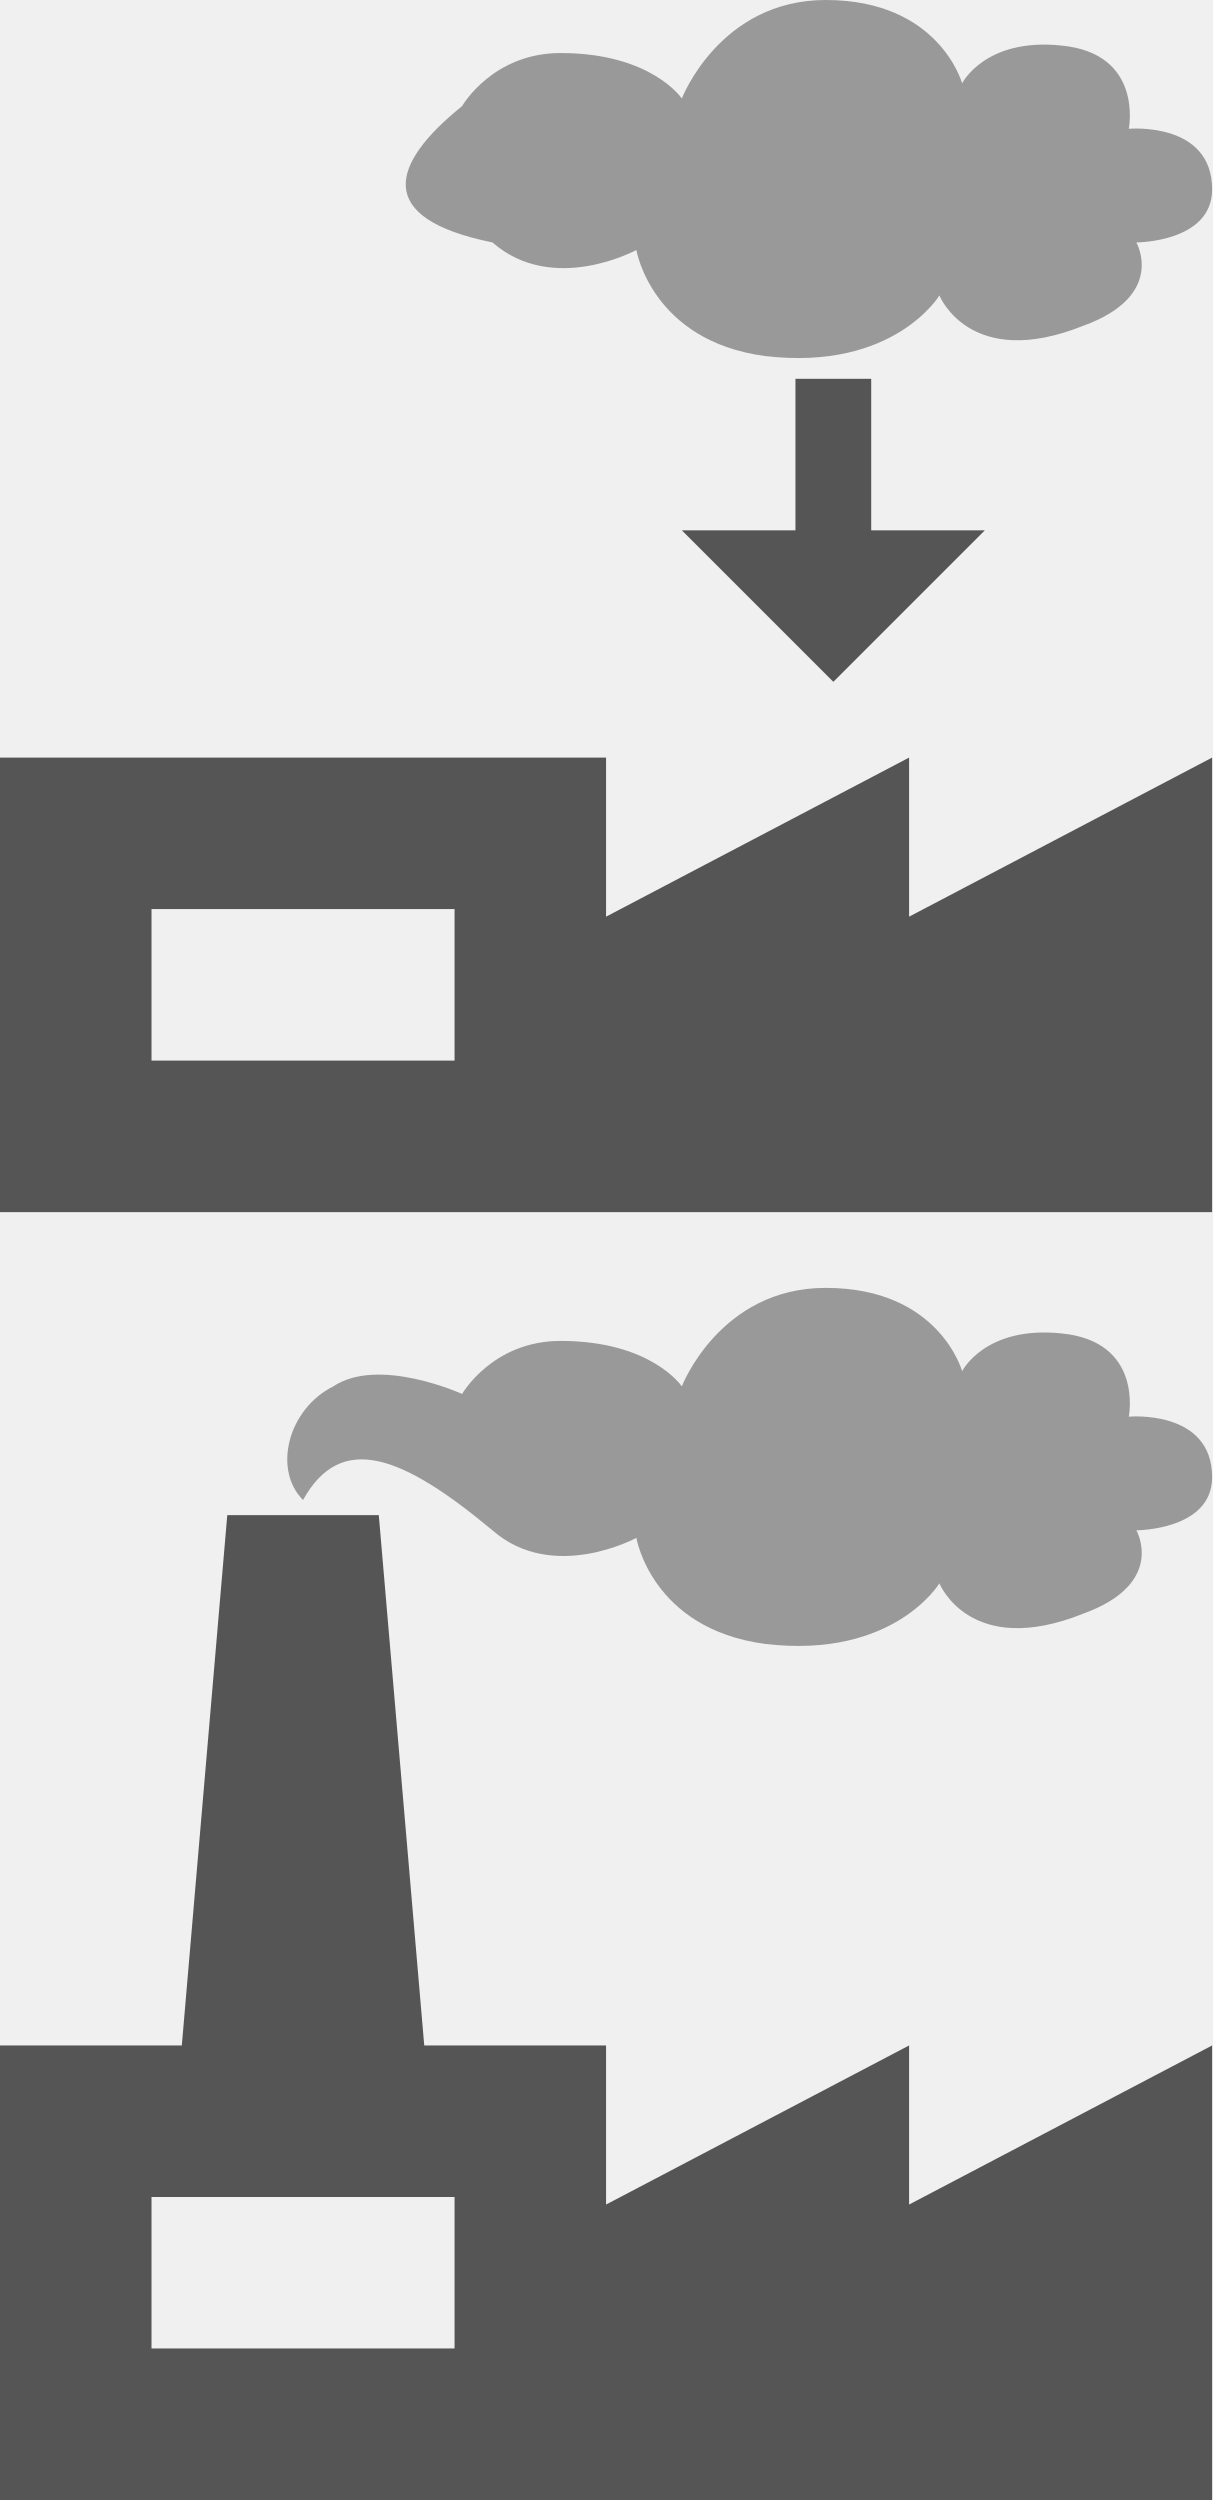
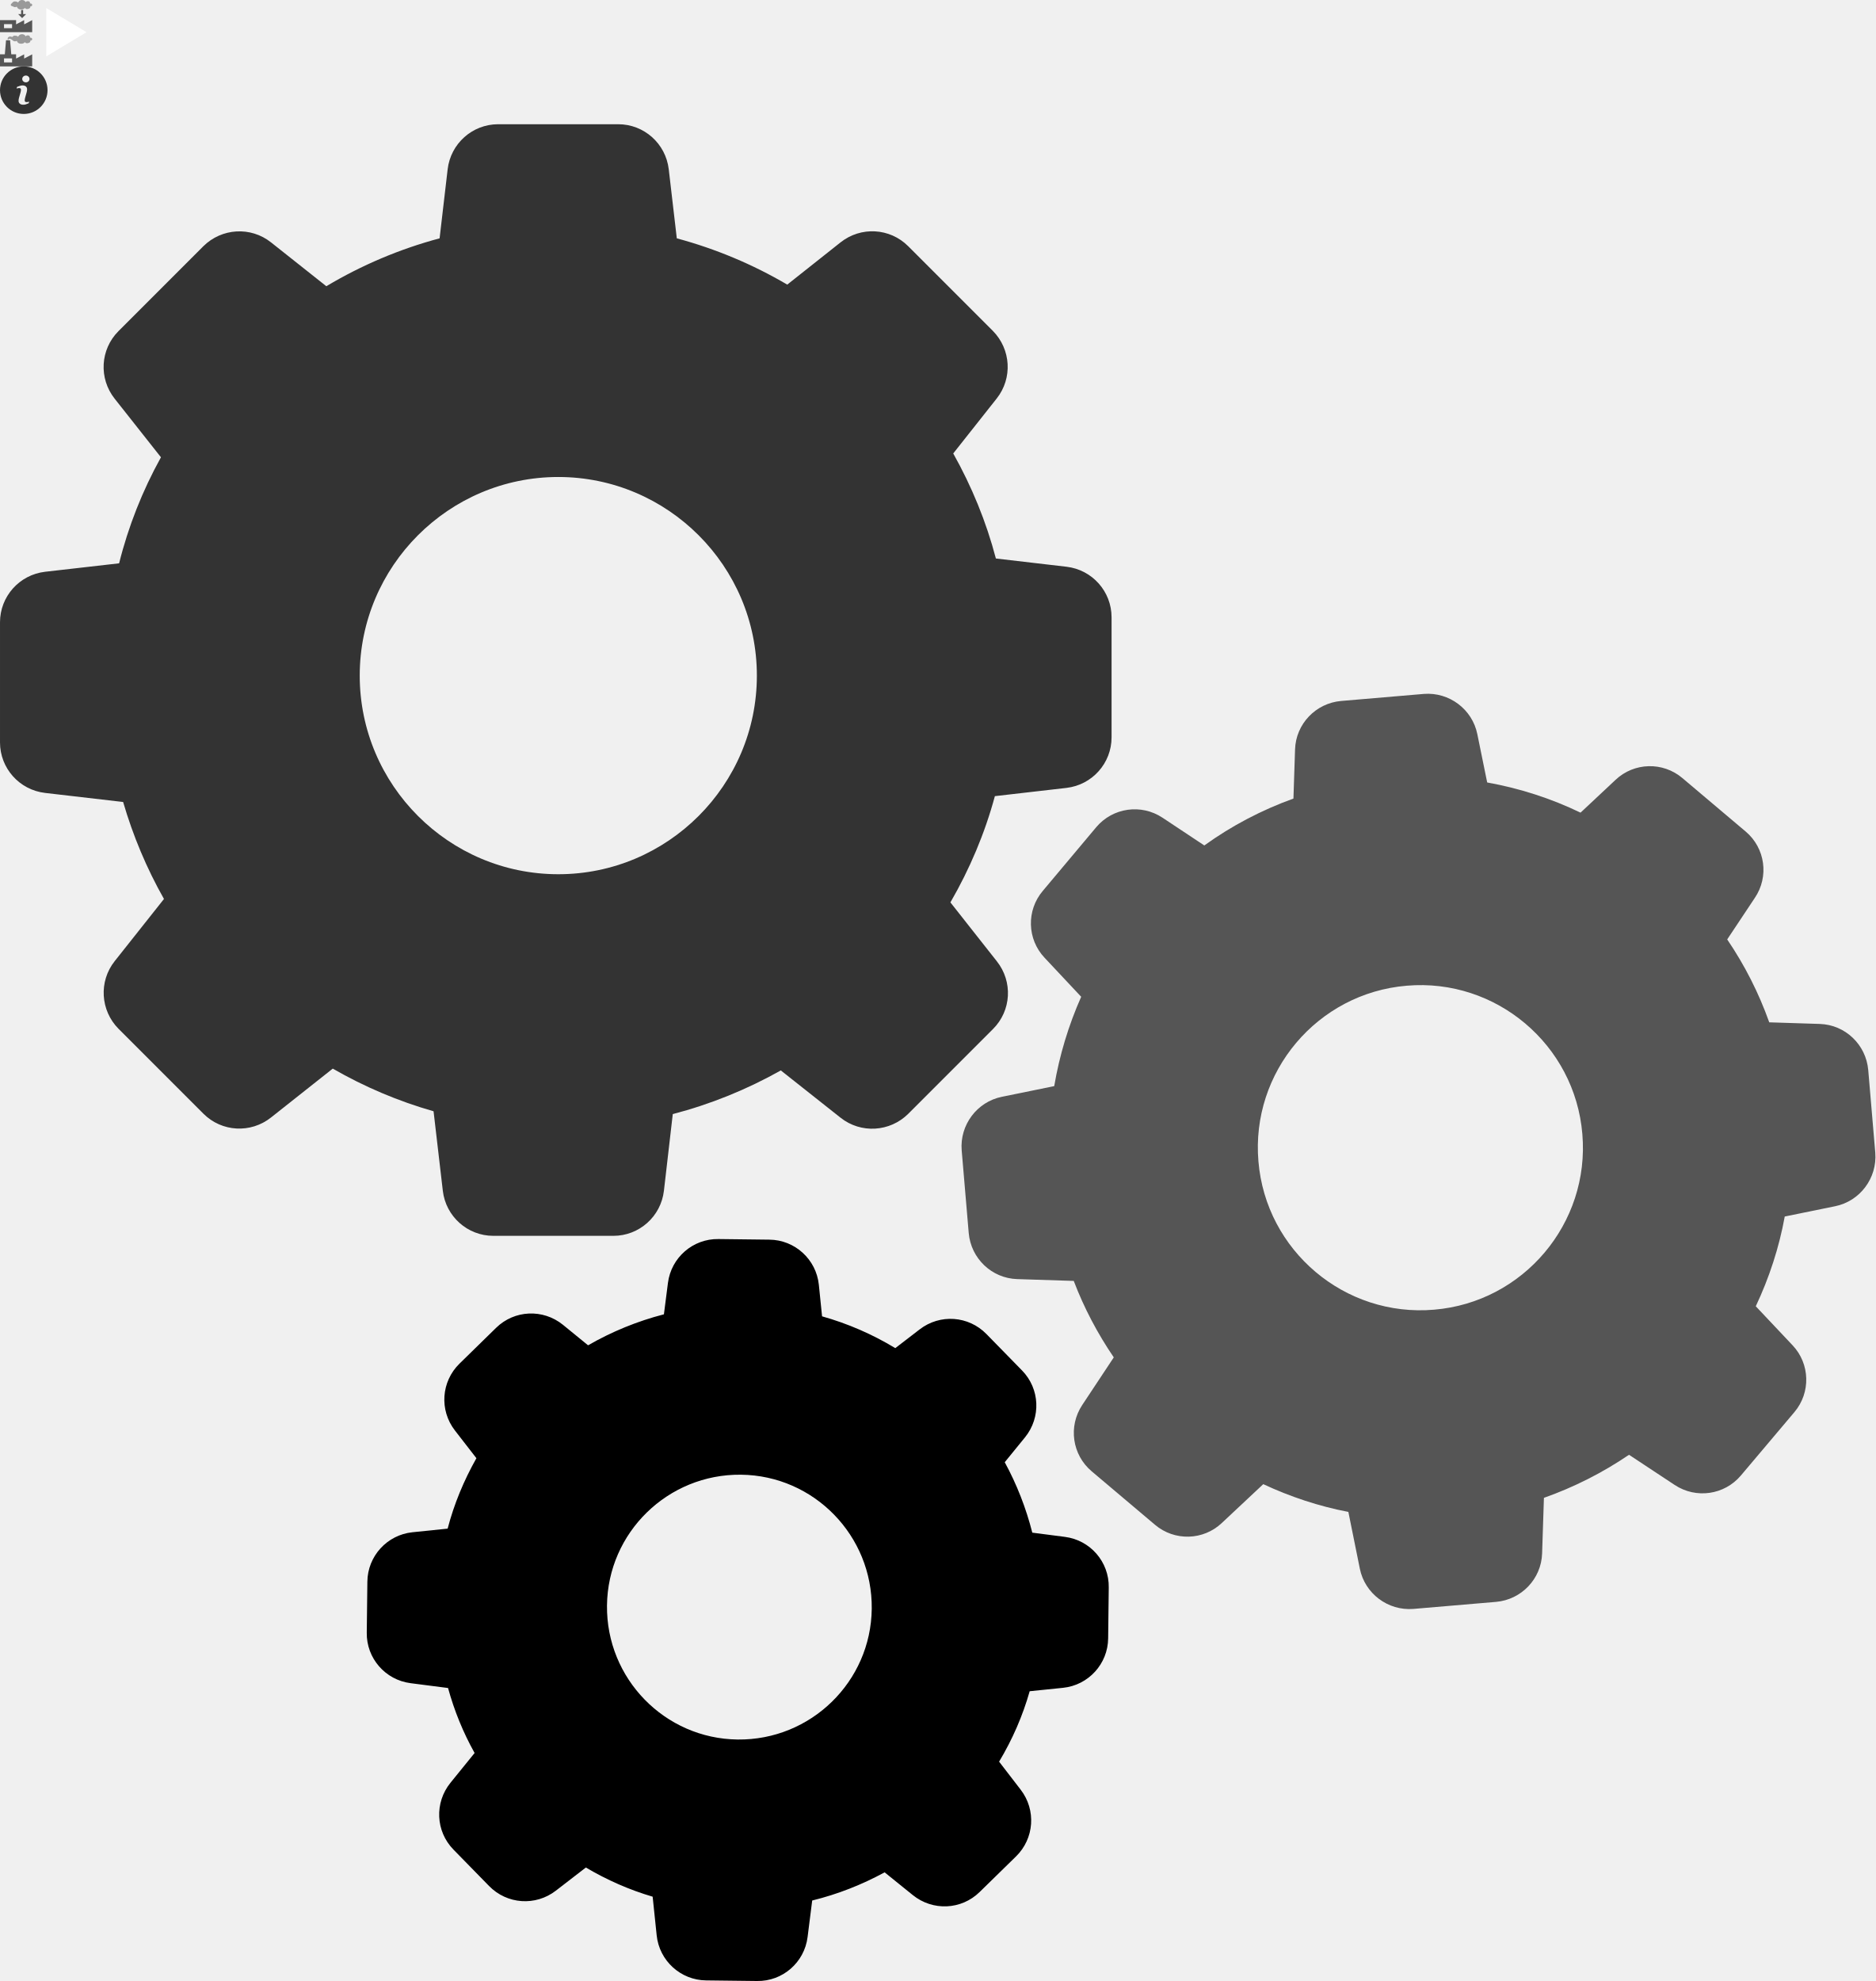
<svg xmlns="http://www.w3.org/2000/svg" xmlns:xlink="http://www.w3.org/1999/xlink">
  <defs />
  <symbol id="icon-folder-plus" viewbox="0 0 32 32">
    <path d="M18 8l-4-4h-14v26h32v-22h-14zM22 22h-4v4h-4v-4h-4v-4h4v-4h4v4h4v4z" />
  </symbol>
  <symbol id="icon-folder-minus" viewbox="0 0 32 32">
    <path d="M18 8l-4-4h-14v26h32v-22h-14zM22 22h-12v-4h12v4z" />
  </symbol>
  <symbol id="icon-play3" viewbox="0 0 32 32">
-     <path d="M6 4l20 12-20 12z" />
+     <path fill="#fff" d="M6 4l20 12-20 12z" />
+   </symbol>
+   <symbol id="icon-settings" viewBox="0 0 932.179 932.179">
+     <path fill="#333" d="M61.2,341.538c4.9,16.8,11.7,33,20.3,48.2l-24.5,30.9c-8,10.1-7.1,24.5,1.9,33.6l42.2,42.2c9.1,9.1,23.5,9.899,33.6,1.899       l30.7-24.3c15.8,9.101,32.6,16.2,50.1,21.2l4.6,39.5c1.5,12.8,12.3,22.4,25.1,22.4h59.7c12.8,0,23.6-9.601,25.1-22.4l4.4-38.1       c18.8-4.9,36.8-12.2,53.7-21.7l29.7,23.5c10.1,8,24.5,7.1,33.6-1.9l42.2-42.2c9.1-9.1,9.9-23.5,1.9-33.6l-23.1-29.3       c9.6-16.601,17.1-34.3,22.1-52.8l35.6-4.1c12.801-1.5,22.4-12.3,22.4-25.1v-59.7c0-12.8-9.6-23.6-22.4-25.1l-35.1-4.1       c-4.801-18.3-12-35.8-21.199-52.2l21.6-27.3c8-10.1,7.1-24.5-1.9-33.6l-42.1-42.1c-9.1-9.1-23.5-9.9-33.6-1.9l-26.5,21       c-17.2-10.1-35.601-17.8-54.9-23l-4-34.3c-1.5-12.8-12.3-22.4-25.1-22.4h-59.7c-12.8,0-23.6,9.6-25.1,22.4l-4,34.3       c-19.8,5.3-38.7,13.3-56.3,23.8l-27.5-21.8c-10.1-8-24.5-7.1-33.6,1.9l-42.2,42.2c-9.1,9.1-9.9,23.5-1.9,33.6l23,29.1       c-9.2,16.6-16.2,34.3-20.8,52.7l-36.8,4.2c-12.8,1.5-22.4,12.3-22.4,25.1v59.7c0,12.8,9.6,23.6,22.4,25.1L61.2,341.538z        M277.5,180.038c54.4,0,98.7,44.3,98.7,98.7s-44.3,98.7-98.7,98.7c-54.399,0-98.7-44.3-98.7-98.7S223.1,180.038,277.5,180.038z" />
+     <path fill="#555" d="M867.699,356.238l-31.5-26.6c-9.699-8.2-24-7.8-33.199,0.9l-17.4,16.3c-14.699-7.1-30.299-12.1-46.4-15l-4.898-24       c-2.5-12.4-14-21-26.602-20l-41.1,3.5c-12.6,1.1-22.5,11.4-22.9,24.1l-0.799,24.4c-15.801,5.7-30.701,13.5-44.301,23.3       l-20.799-13.8c-10.602-7-24.701-5-32.9,4.7l-26.6,31.7c-8.201,9.7-7.801,24,0.898,33.2l18.201,19.399       c-6.301,14.2-10.801,29.101-13.4,44.4l-26,5.3c-12.4,2.5-21,14-20,26.601l3.5,41.1c1.1,12.6,11.4,22.5,24.1,22.9l28.1,0.899       c5.102,13.4,11.801,26.101,19.9,38l-15.699,23.7c-7,10.6-5,24.7,4.699,32.9l31.5,26.6c9.701,8.2,24,7.8,33.201-0.9l20.6-19.3       c13.5,6.3,27.699,11,42.299,13.8l5.701,28.2c2.5,12.4,14,21,26.6,20l41.1-3.5c12.6-1.1,22.5-11.399,22.9-24.1l0.9-27.601       c15-5.3,29.199-12.5,42.299-21.399l22.701,15c10.6,7,24.699,5,32.9-4.7l26.6-31.5c8.199-9.7,7.799-24-0.9-33.2l-18.301-19.399       c6.701-14.2,11.602-29.2,14.4-44.601l25-5.1c12.4-2.5,21-14,20-26.601l-3.5-41.1c-1.1-12.6-11.4-22.5-24.1-22.9l-25.1-0.8       c-5.201-14.6-12.201-28.399-20.9-41.2l13.699-20.6C879.4,378.638,877.4,364.438,867.699,356.238z M712.801,593.837       c-44.4,3.801-83.602-29.3-87.301-73.699c-3.801-44.4,29.301-83.601,73.699-87.301c44.4-3.8,83.602,29.301,87.301,73.7       C790.301,550.938,757.199,590.138,712.801,593.837z" />
+     <path d="M205,704.438c-12.6,1.3-22.3,11.899-22.4,24.6l-0.3,25.3c-0.2,12.7,9.2,23.5,21.8,25.101l18.6,2.399       c3.1,11.301,7.5,22.101,13.2,32.301l-12,14.8c-8,9.899-7.4,24.1,1.5,33.2l17.7,18.1c8.9,9.1,23.1,10.1,33.2,2.3l14.899-11.5       c10.5,6.2,21.601,11.101,33.2,14.5l2,19.2c1.3,12.6,11.9,22.3,24.6,22.4l25.301,0.3c12.699,0.2,23.5-9.2,25.1-21.8l2.3-18.2       c12.601-3.101,24.601-7.8,36-14l14,11.3c9.9,8,24.101,7.4,33.201-1.5l18.1-17.7c9.1-8.899,10.1-23.1,2.301-33.2L496.6,818.438       c6.6-11,11.701-22.7,15.201-35l16.6-1.7c12.6-1.3,22.299-11.9,22.4-24.6l0.299-25.301c0.201-12.699-9.199-23.5-21.799-25.1       l-16.201-2.1c-3.1-12.2-7.699-24-13.699-35l10.1-12.4c8-9.9,7.4-24.1-1.5-33.2l-17.699-18.1c-8.9-9.101-23.102-10.101-33.201-2.3       l-12.101,9.3c-11.399-6.9-23.6-12.2-36.399-15.8l-1.601-15.7c-1.3-12.601-11.899-22.3-24.6-22.4l-25.3-0.3       c-12.7-0.2-23.5,9.2-25.101,21.8l-2,15.601c-13.199,3.399-25.899,8.6-37.699,15.399l-12.5-10.2c-9.9-8-24.101-7.399-33.201,1.5       l-18.2,17.801c-9.1,8.899-10.1,23.1-2.3,33.199l10.7,13.801c-6.2,11-11.1,22.699-14.3,35L205,704.438z M368.3,675.837       c36.3,0.4,65.399,30.301,65,66.601c-0.4,36.3-30.301,65.399-66.601,65c-36.3-0.4-65.399-30.3-65-66.601       C302.1,704.538,332,675.438,368.3,675.837z" />
+   </symbol>
+   <symbol id="icon-info" viewbox="0 0 23.625 23.625">
+     <path fill="#333" d="M11.812,0C5.289,0,0,5.289,0,11.812s5.289,11.813,11.812,11.813s11.813-5.29,11.813-11.813     S18.335,0,11.812,0z M14.271,18.307c-0.608,0.24-1.092,0.422-1.455,0.548c-0.362,0.126-0.783,0.189-1.262,0.189     c-0.736,0-1.309-0.18-1.717-0.539s-0.611-0.814-0.611-1.367c0-0.215,0.015-0.435,0.045-0.659c0.031-0.224,0.08-0.476,0.147-0.759     l0.761-2.688c0.067-0.258,0.125-0.503,0.171-0.731c0.046-0.23,0.068-0.441,0.068-0.633c0-0.342-0.071-0.582-0.212-0.717     c-0.143-0.135-0.412-0.201-0.813-0.201c-0.196,0-0.398,0.029-0.605,0.09c-0.205,0.063-0.383,0.12-0.529,0.176l0.201-0.828     c0.498-0.203,0.975-0.377,1.43-0.521c0.455-0.146,0.885-0.218,1.29-0.218c0.731,0,1.295,0.178,1.692,0.53     c0.395,0.353,0.594,0.812,0.594,1.376c0,0.117-0.014,0.323-0.041,0.617c-0.027,0.295-0.078,0.564-0.152,0.811l-0.757,2.68     c-0.062,0.215-0.117,0.461-0.167,0.736c-0.049,0.275-0.073,0.485-0.073,0.626c0,0.356,0.079,0.599,0.239,0.728     c0.158,0.129,0.435,0.194,0.827,0.194c0.185,0,0.392-0.033,0.626-0.097c0.232-0.064,0.4-0.121,0.506-0.17L14.271,18.307z      M14.137,7.429c-0.353,0.328-0.778,0.492-1.275,0.492c-0.496,0-0.924-0.164-1.28-0.492c-0.354-0.328-0.533-0.727-0.533-1.193     c0-0.465,0.18-0.865,0.533-1.196c0.356-0.332,0.784-0.497,1.28-0.497c0.497,0,0.923,0.165,1.275,0.497     c0.353,0.331,0.53,0.731,0.53,1.196C14.667,6.703,14.49,7.101,14.137,7.429z" />
  </symbol>
  <symbol id="icon-emitter" viewBox="0 0 16 16">
    <path fill="#999" d="M4.4 1.3c-0.6 0.3-0.8 1.1-0.4 1.5 0.5-0.9 1.3-0.6 2.5 0.4 0.8 0.7 1.9 0.1 1.9 0.1s0.2 1.2 1.7 1.4c1.7 0.2 2.3-0.8 2.3-0.8s0.4 1 1.9 0.4c1.1-0.4 0.7-1.1 0.7-1.1s1 0 1-0.7c0-0.9-1.1-0.8-1.1-0.8s0.2-1-0.9-1.1c-1-0.1-1.3 0.5-1.3 0.5s-0.3-1.1-1.8-1.1c-1.4 0-1.9 1.3-1.9 1.3s-0.4-0.6-1.6-0.6c-0.9 0-1.3 0.7-1.3 0.7s-1.1-0.5-1.7-0.1z" />
    <path fill="#555" d="M12 12.1v-2.1l-4 2.1v-2.1h-2.4l-0.6-7h-2l-0.6 7h-2.4v6h16v-6l-4 2.1zM6 14h-4v-2h4v2z" />
  </symbol>
  <symbol id="icon-consumer" viewBox="0 0 16 16">
    <path fill="#999" d="m 6.5,3.2 c 0.8,0.7 1.9,0.1 1.9,0.1 0,0 0.2,1.2 1.7,1.4 1.7,0.2 2.3,-0.8 2.3,-0.8 0,0 0.4,1 1.9,0.4 1.1,-0.4 0.7,-1.1 0.7,-1.1 0,0 1,0 1,-0.7 0,-0.9 -1.1,-0.8 -1.1,-0.8 0,0 0.2,-1 -0.9,-1.1 C 13,0.5 12.7,1.1 12.7,1.1 12.7,1.1 12.4,0 10.9,0 9.5,0 9,1.3 9,1.3 9,1.3 8.6,0.7 7.4,0.7 6.5,0.7 6.1,1.4 6.1,1.4 5.149,2.168 4.936,2.883 6.5,3.2 Z" />
    <path fill="#555" d="M 12,12.1 V 10 L 8,12.1 V 10 c -8,0 0,0 -8,0 v 6 H 16 V 10 Z M 6,14 H 2 v -2 h 4 z" />
    <path fill="#555" d="M 10.5,5 V 7 H 9 l 2,2 2,-2 H 11.5 V 5 Z" />
  </symbol>
  <view id="icon-consumer-view" viewBox="0 0 16 16" />
  <view id="icon-emitter-view" viewBox="0 17 16 16" />
+   <view id="icon-info-view" viewBox="0 33 23.625 23.625" />
+   <view id="icon-settings-view" viewBox="0 57 932.179 932.179" />
+   <view id="icon-play3-view" viewBox="17 0 32 32" />
  <use xlink:href="#icon-consumer" width="16" height="16" x="0" y="0" id="icon-consumer-use" />
  <use xlink:href="#icon-emitter" width="16" height="16" x="0" y="17" id="icon-emitter-use" />
+   <use xlink:href="#icon-info" width="23.625" height="23.625" x="0" y="33" id="icon-info-use" />
+   <use xlink:href="#icon-settings" width="932.179" height="932.179" x="0" y="57" id="icon-settings-use" />
+   <use xlink:href="#icon-play3" width="32" height="32" x="17" y="0" id="icon-play3-use" />
</svg>
